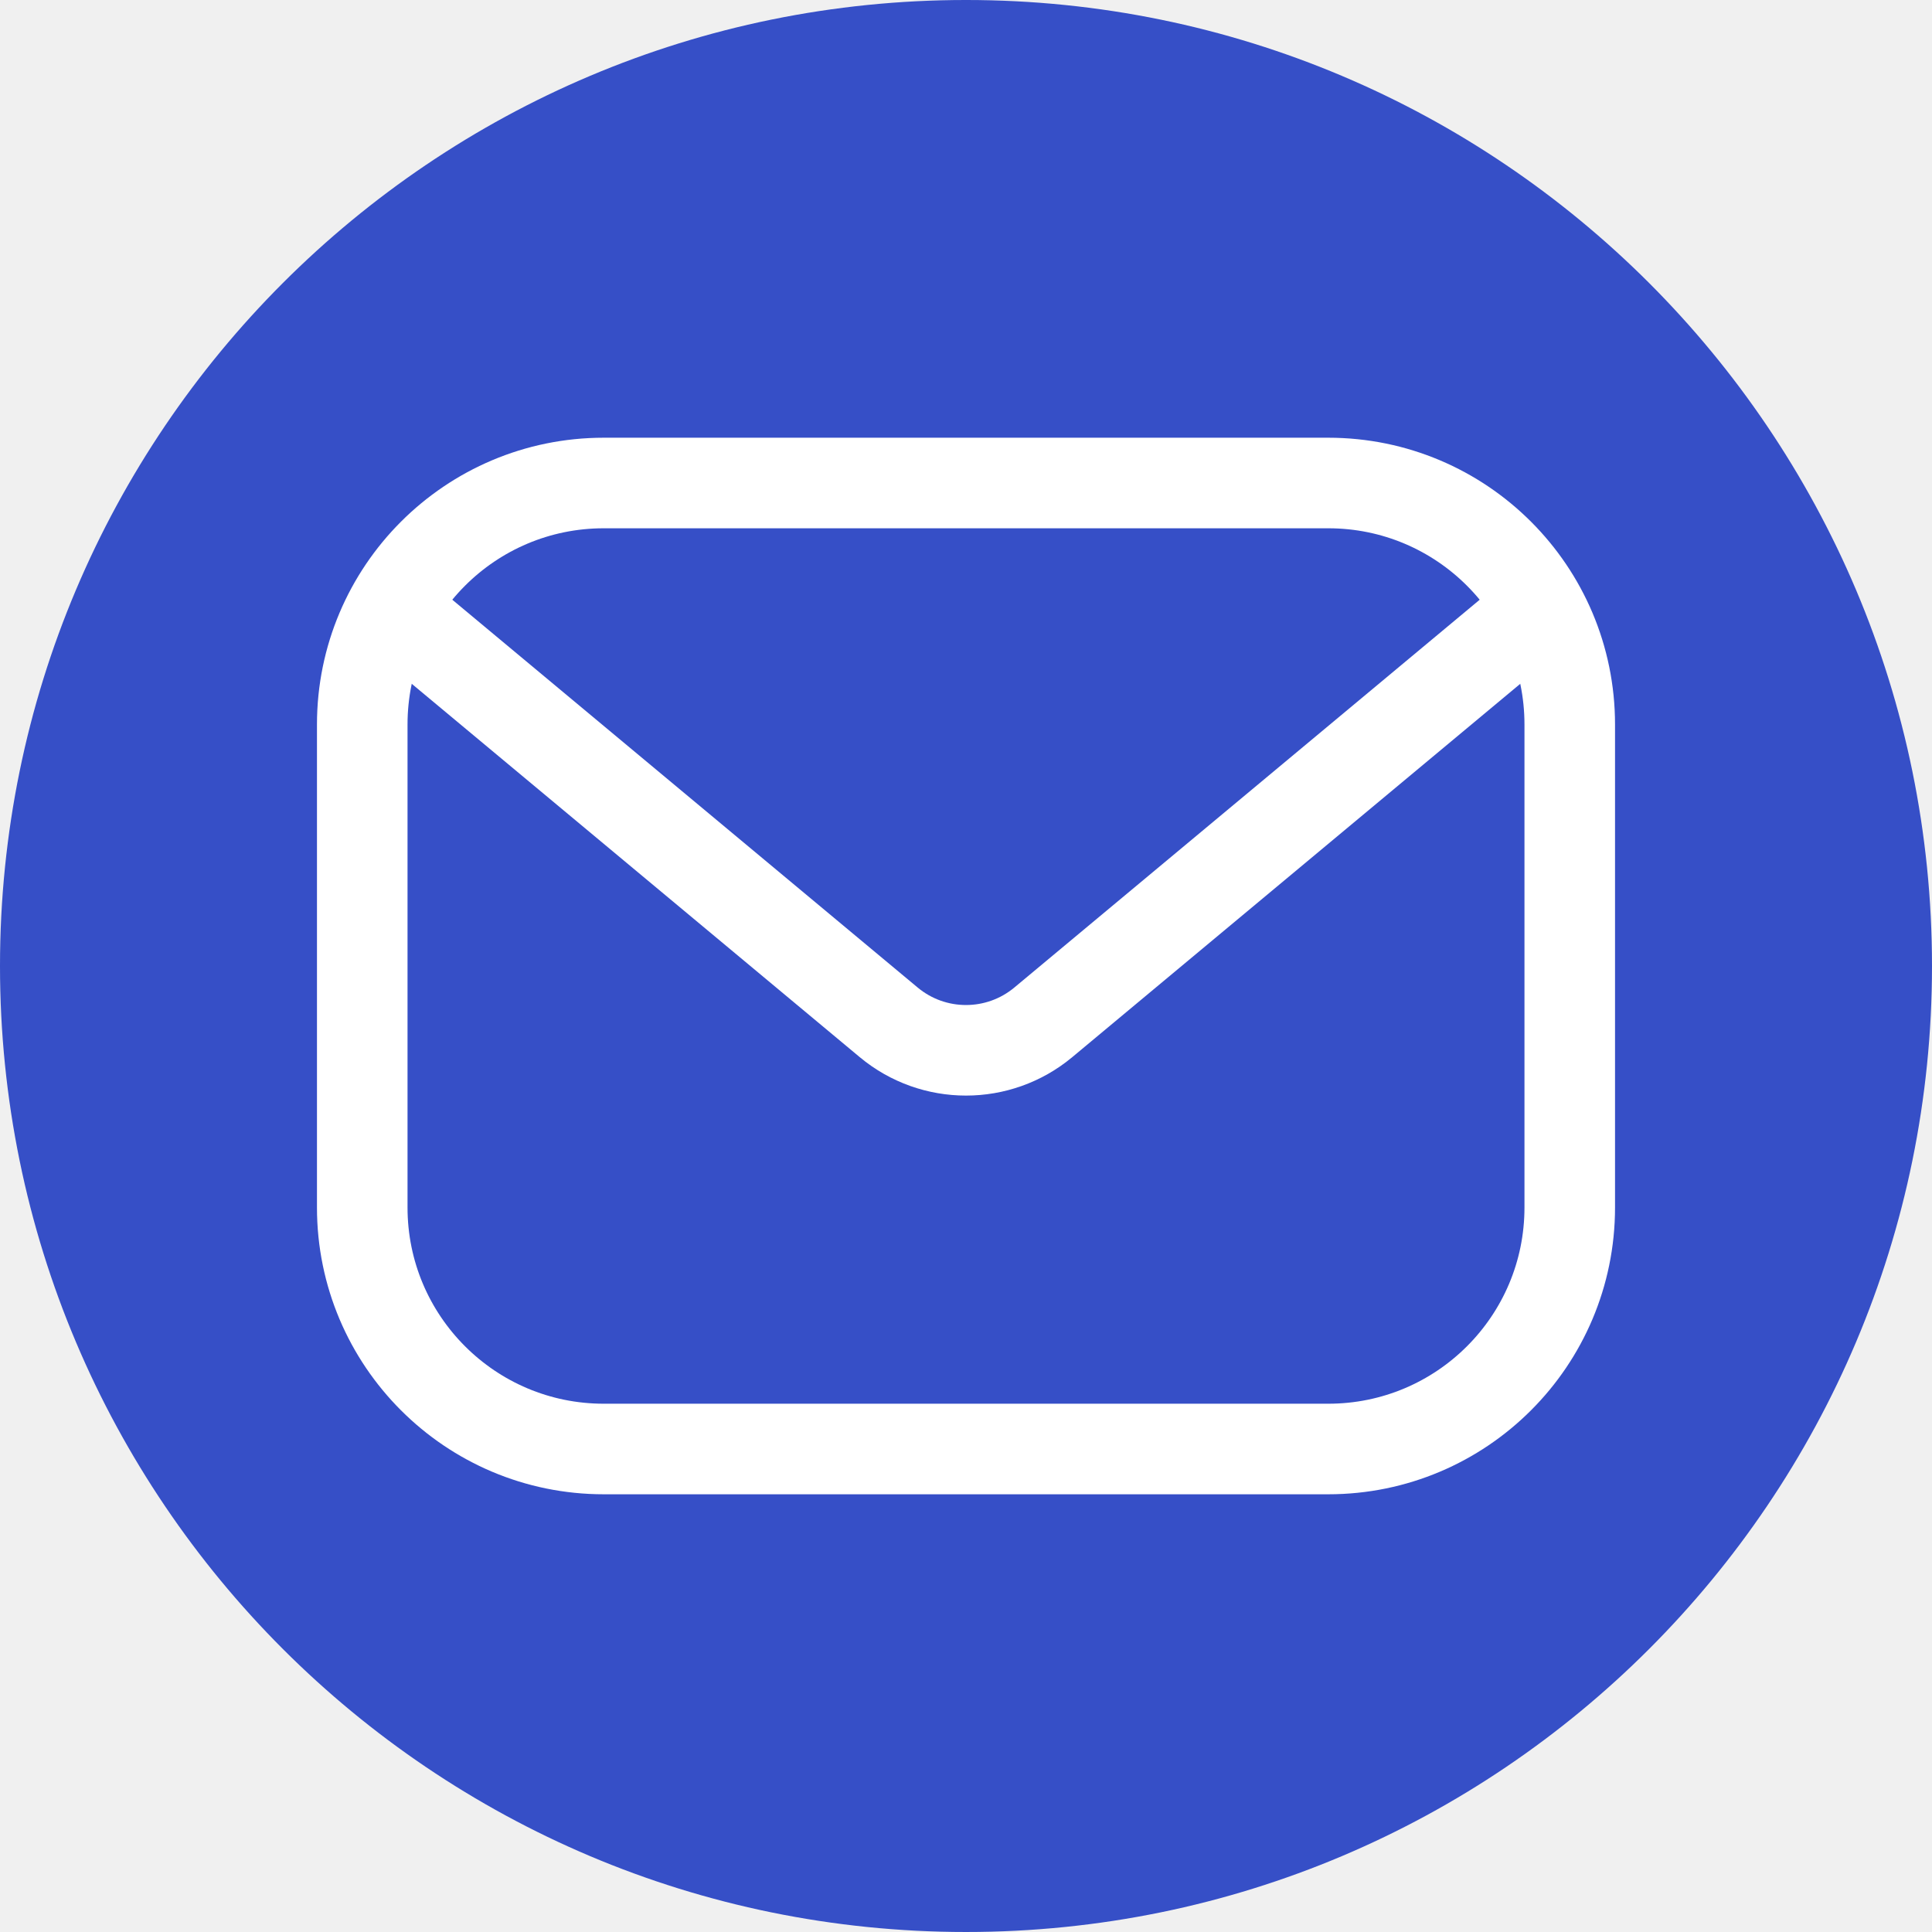
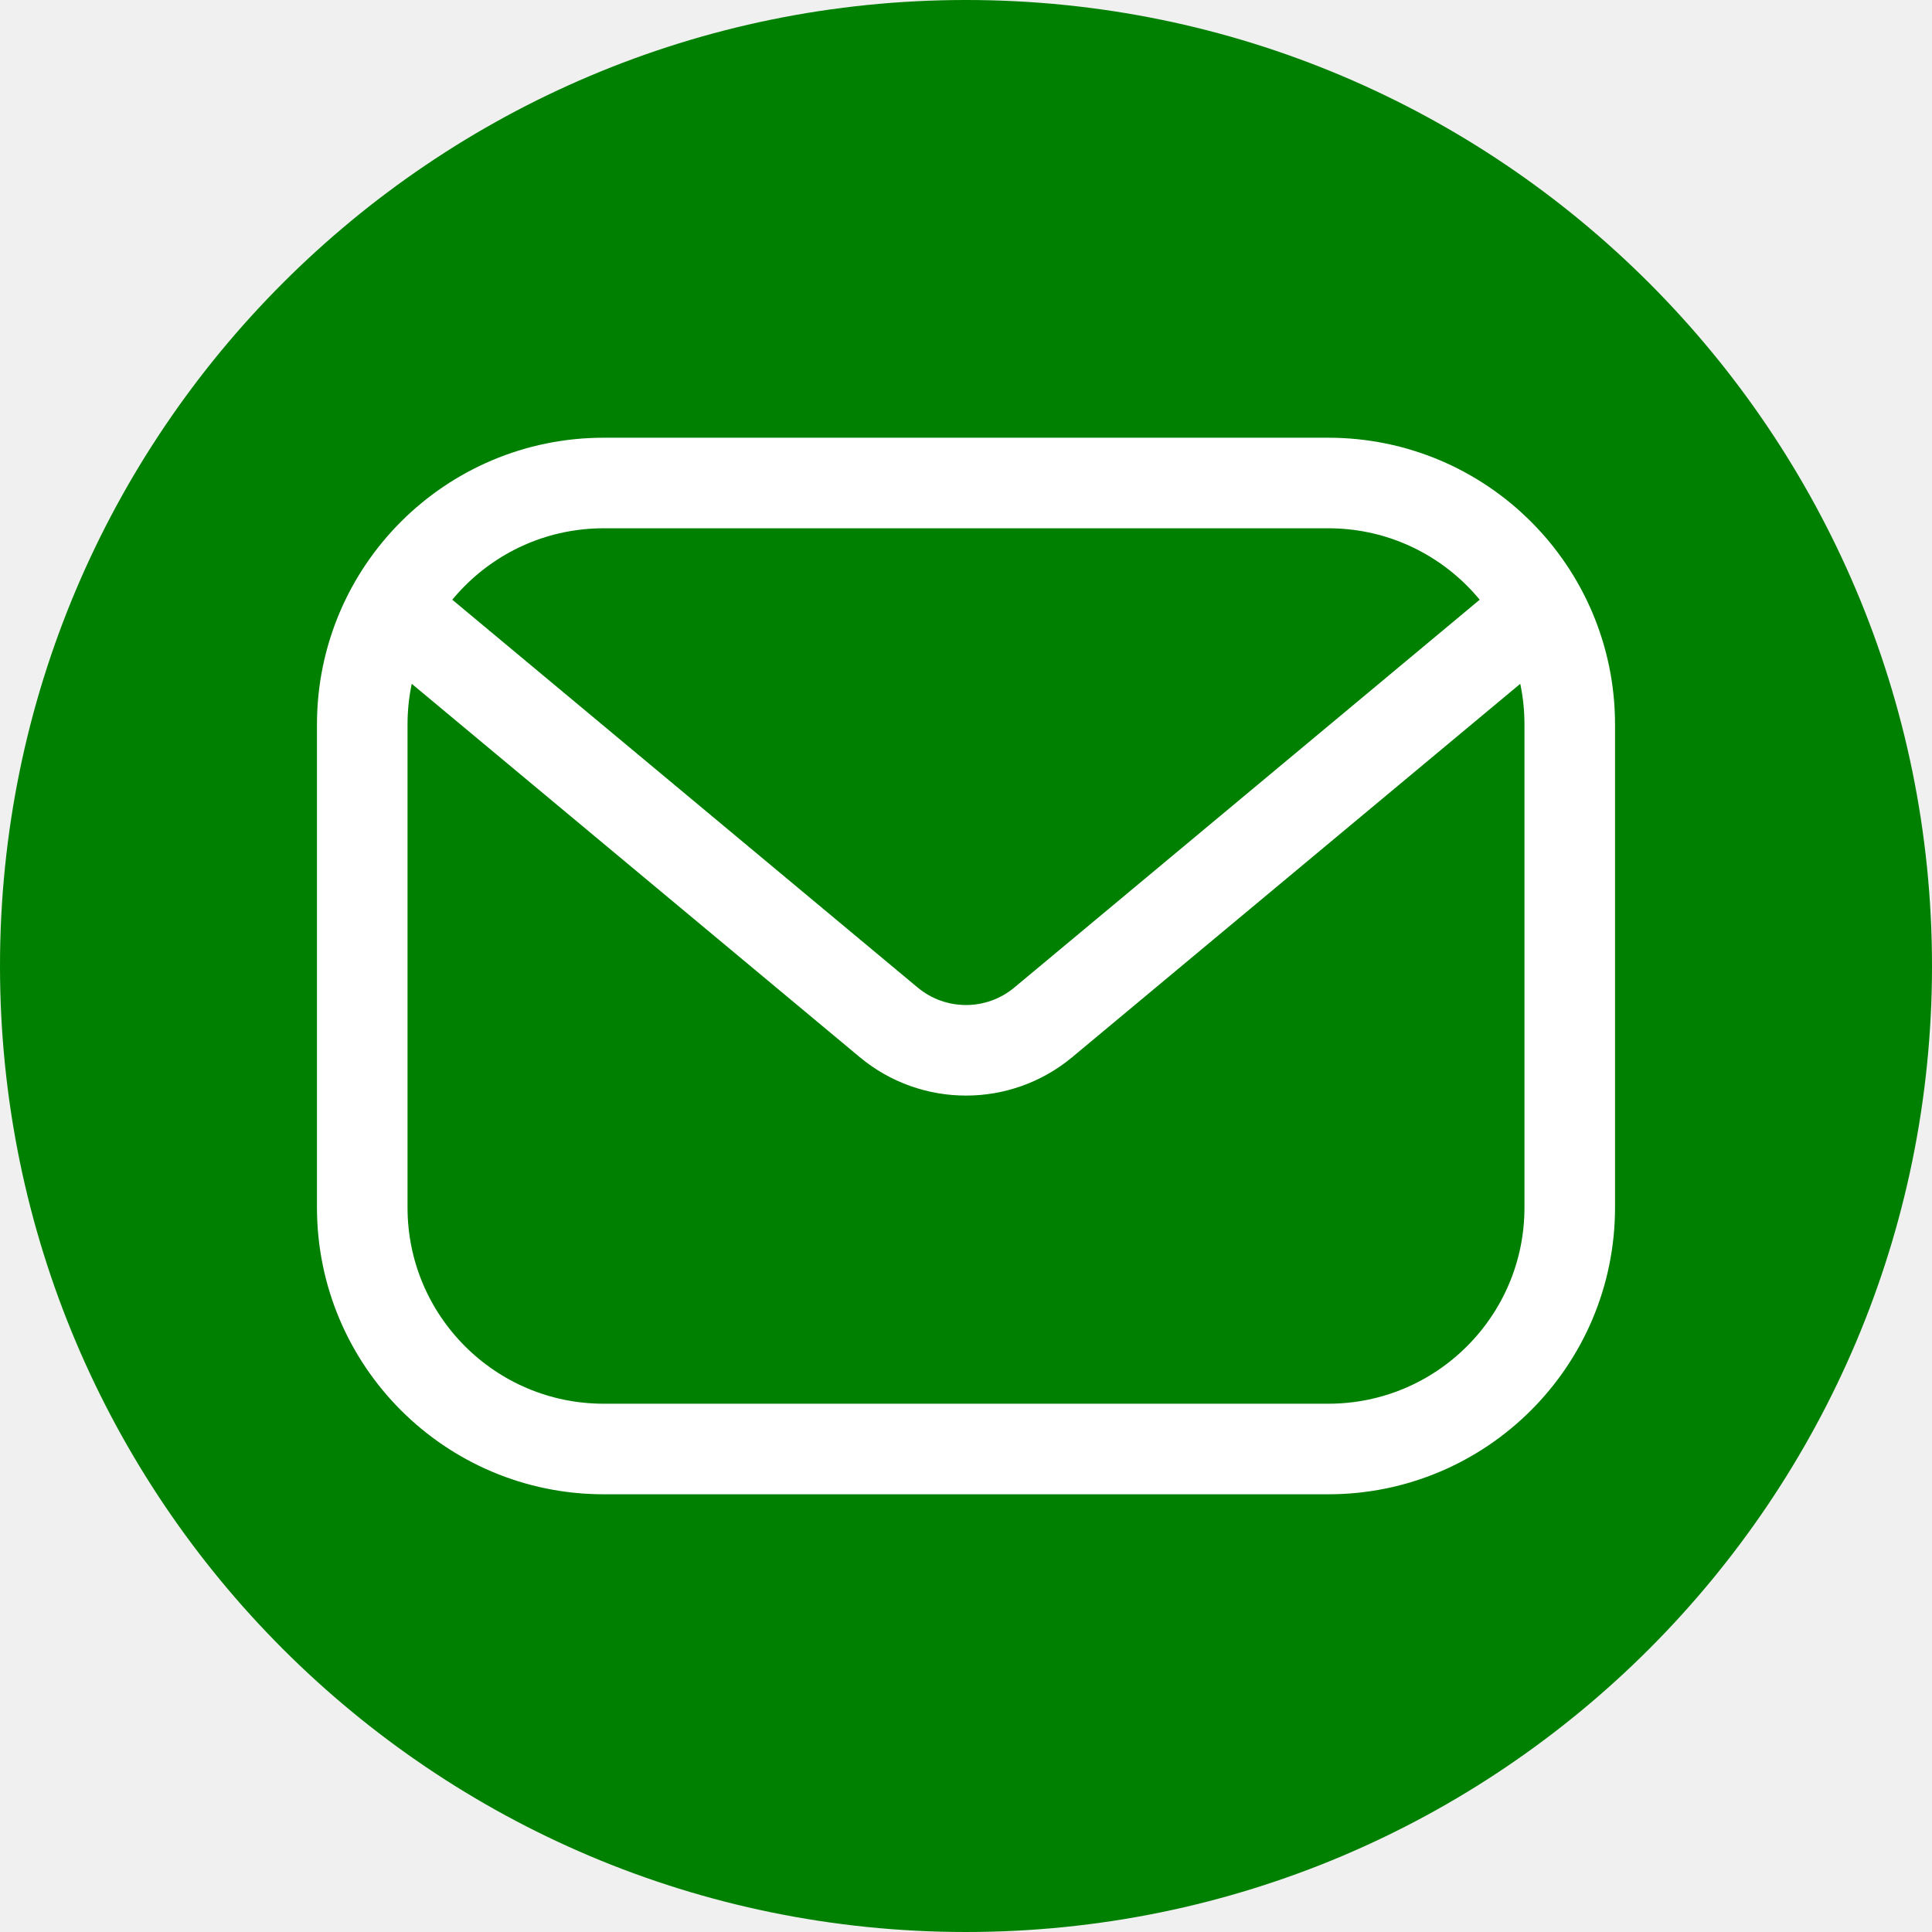
<svg xmlns="http://www.w3.org/2000/svg" width="24" height="24" viewBox="0 0 24 24" fill="none">
-   <rect y="-3.05176e-05" width="24" height="24" rx="12" fill="#364fc7" />
+   <rect y="-3.05176e-05" width="24" height="24" rx="12" fill="green" />
  <path d="M16.5 18H7.5C5.843 18 4.5 16.657 4.5 15V9C4.5 7.343 5.843 6 7.5 6H16.5C18.157 6 19.5 7.343 19.5 9V15C19.5 16.657 18.157 18 16.5 18Z" stroke="white" stroke-width="1.125" stroke-linecap="round" stroke-linejoin="round" />
  <path d="M5.25 7.875L11.04 12.7C11.596 13.163 12.404 13.163 12.96 12.7L18.75 7.875" stroke="white" stroke-width="1.125" stroke-linecap="round" stroke-linejoin="round" />
</svg>
